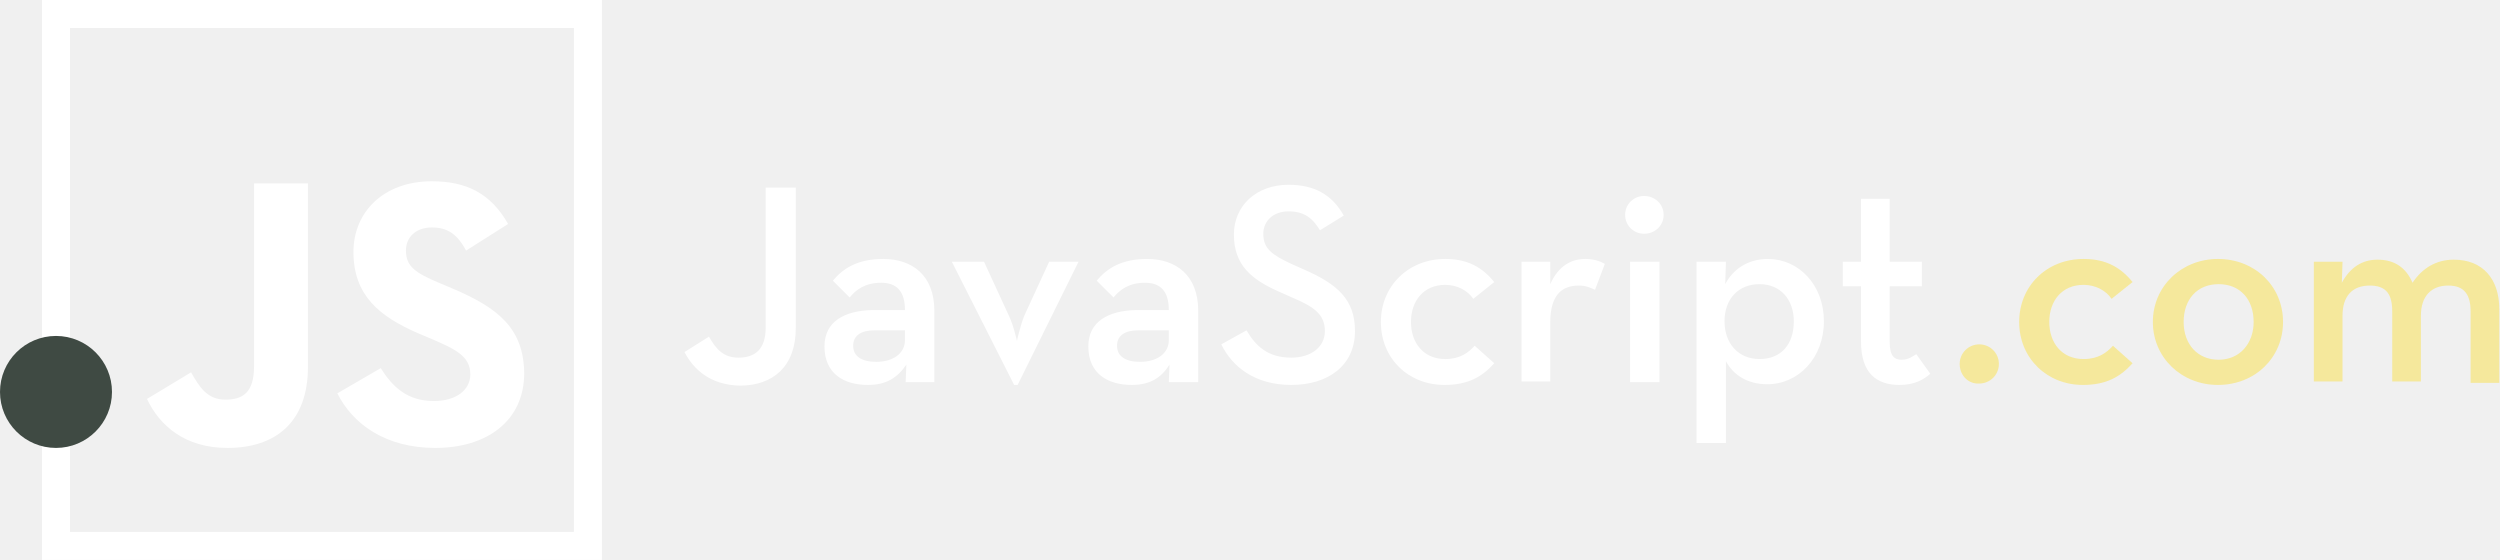
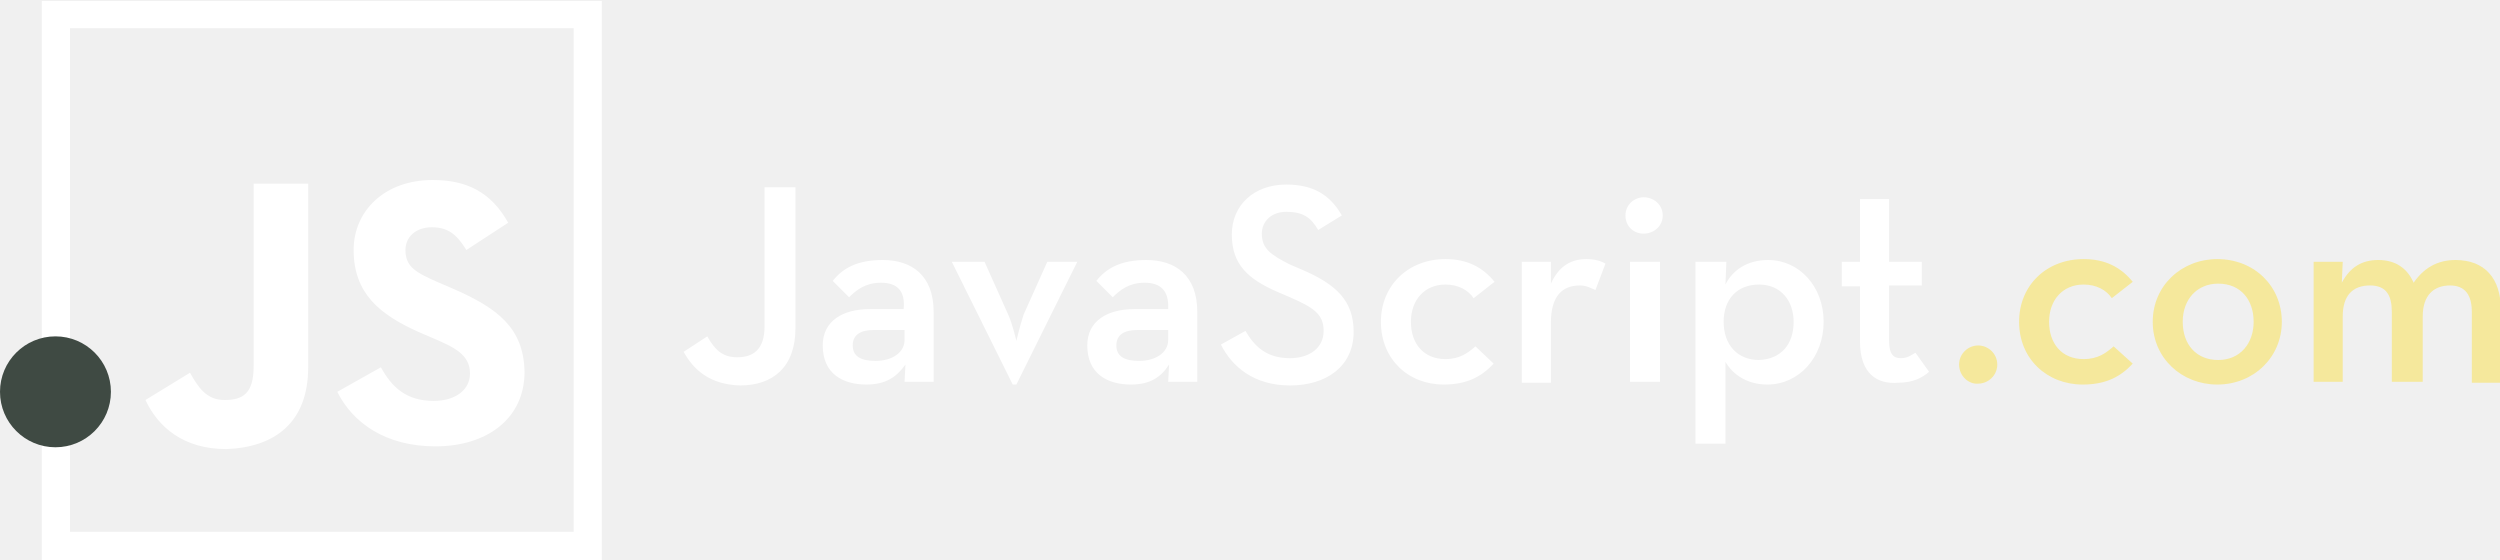
- <svg xmlns="http://www.w3.org/2000/svg" width="357.2" height="80" viewBox="-96 -20 357.2 80" enable-background="new -96 -20 357.2 80">
-   <path fill="#fff" d="M-14-16v72h-72v-72h72m4-4h-80v80h80v-80z" />
-   <g fill="#fff">
-     <path d="M-31.4 21.2l-1.9-.8c-3.3-1.4-4.7-2.3-4.7-4.6 0-1.9 1.4-3.3 3.7-3.3 2.2 0 3.6.9 4.9 3.3l6-3.8c-2.5-4.4-6-6.1-10.9-6.1-6.9 0-11.2 4.4-11.2 10.1 0 6.2 3.7 9.2 9.2 11.6l1.9.8c3.5 1.5 5.6 2.5 5.6 5.1 0 2.2-2 3.8-5.2 3.8-3.8 0-5.9-2-7.6-4.7l-6.2 3.6c2.2 4.4 6.9 7.8 14 7.8 7.3 0 12.7-3.8 12.7-10.7-.1-6.4-3.7-9.3-10.3-12.1zM-52 32.4V6.2h-7.7v26.1c0 3.8-1.6 4.8-4.1 4.8-2.6 0-3.7-1.8-4.9-3.9L-75 37c1.8 3.8 5.4 7 11.5 7 6.8 0 11.5-3.6 11.5-11.6z" />
-   </g>
-   <circle fill="#3F4A43" cx="-88" cy="36" r="8" />
-   <path fill="#fff" d="M1.8 30.3l3.5-2.2c1 1.8 2.1 3 4.2 3 2.3 0 3.9-1.1 3.9-4.3v-20h4.3v20.1c0 5.5-3.3 8.2-8 8.2-4.2-.1-6.6-2.3-7.9-4.8zM29.9 20.4c-2.3 0-3.6 1-4.5 2.1L23 20.1c1.5-1.8 3.6-3.1 7.2-3.1 4.1 0 7.3 2.3 7.3 7.4v10.2h-4.1l.1-2.5C32.2 34 30.6 35 28 35c-3.4 0-6.2-1.6-6.2-5.5 0-3.6 2.9-5.1 6.8-5.2h4.7c0-2.7-1.2-3.9-3.4-3.9zm-1 6.8c-1.8 0-3 .7-3 2.2 0 1.5 1.2 2.3 3.3 2.3 2.4 0 4.1-1.2 4.1-3.1v-1.4h-4.4zM40 17.4h4.6l3.5 7.6c.7 1.4 1.2 3.7 1.2 3.7s.5-2.3 1.1-3.7l3.5-7.6h4.2L49.4 35h-.5L40 17.4zM67.6 20.4c-2.3 0-3.6 1-4.5 2.1l-2.4-2.4c1.5-1.8 3.6-3.1 7.2-3.1 4.1 0 7.3 2.3 7.3 7.4v10.2H71l.1-2.5C69.9 34 68.3 35 65.7 35c-3.4 0-6.2-1.6-6.2-5.5 0-3.6 2.9-5.1 6.8-5.2H71c0-2.7-1.2-3.9-3.4-3.9zm-1 6.8c-1.8 0-3 .7-3 2.2 0 1.5 1.2 2.3 3.3 2.3 2.4 0 4.1-1.2 4.1-3.1v-1.4h-4.4zM78.5 29.2l3.6-2c1.3 2.2 3 3.9 6.4 3.9 2.8 0 4.8-1.5 4.8-3.8 0-2.4-1.6-3.5-4.7-4.8l-1.8-.8c-4.1-1.8-6.5-3.9-6.5-8.2 0-4.1 3.2-7.1 7.8-7.1 3.7 0 6.2 1.4 7.9 4.4l-3.4 2.1c-1.1-1.8-2.3-2.7-4.5-2.7s-3.6 1.4-3.6 3.2c0 2.1 1.2 3 4 4.3l1.8.8c4.8 2.1 7.3 4.3 7.3 8.8 0 4.9-3.8 7.7-9.1 7.7s-8.5-2.7-10-5.8zM101.3 26c0-5.1 3.9-9 9.2-9 3.2 0 5.3 1.2 7 3.3l-3 2.4c-.8-1.2-2.3-2-4-2-3.1 0-4.9 2.3-4.9 5.3s1.8 5.3 4.9 5.3c2.1 0 3.3-.9 4.2-1.9l2.8 2.5c-1.7 1.9-3.7 3.1-7.1 3.1-5.2 0-9.1-3.8-9.1-9zM121.4 17.4h4.1v3.2c1.2-2.7 3.1-3.6 5-3.6 1.2 0 2.1.3 2.8.7l-1.4 3.7c-.7-.3-1.3-.6-2.3-.6-2.5 0-4.1 1.4-4.1 5.3v8.4h-4.1V17.4zM136.2 10.7c0-1.6 1.3-2.7 2.7-2.7 1.5 0 2.8 1.1 2.8 2.7s-1.3 2.7-2.8 2.7c-1.4 0-2.7-1.1-2.7-2.7zm.7 6.7h4.2v17.2h-4.2V17.4zM146.4 17.4h4.2l-.1 3.2c1.1-2.1 3.2-3.6 6.1-3.6 4.4 0 8 3.7 8 8.9s-3.6 9-8.1 9c-2.9 0-4.9-1.4-5.9-3.3v11.7h-4.2V17.4zm13.9 8.5c0-3.1-1.9-5.3-4.9-5.3-3 0-5 2.1-5 5.3 0 3.2 2 5.4 5 5.4 3.1 0 4.9-2.1 4.9-5.4zM169.9 28.8v-7.9h-2.6v-3.5h2.6v-9h4.1v9h4.6v3.5H174v8c0 2 .7 2.5 1.7 2.5s1.6-.5 2.1-.8l2 2.8c-.9.8-2.2 1.6-4.4 1.6-3.2 0-5.5-1.6-5.5-6.2z" />
-   <path fill="#F5E89C" d="M184 32c0-1.6 1.3-2.8 2.8-2.8 1.5 0 2.8 1.2 2.8 2.8 0 1.6-1.3 2.8-2.8 2.8-1.5.1-2.8-1.1-2.8-2.8zM192.5 26c0-5.1 3.9-9 9.2-9 3.2 0 5.3 1.2 7 3.3l-3 2.4c-.8-1.2-2.3-2-4-2-3.1 0-4.9 2.3-4.9 5.3s1.8 5.3 4.9 5.3c2.1 0 3.3-.9 4.2-1.9l2.8 2.5c-1.7 1.9-3.7 3.1-7.1 3.1-5.1 0-9.1-3.8-9.1-9zM211.6 26c0-5.1 4.1-9 9.3-9 5.3 0 9.3 3.9 9.3 9s-4 9-9.3 9c-5.2 0-9.3-3.9-9.3-9zm14.4 0c0-3.2-1.9-5.4-5-5.4s-5 2.2-5 5.4 2 5.4 5 5.4 5-2.3 5-5.4zM234.6 17.4h4.1l-.1 3c1.2-2.2 2.9-3.3 5.1-3.3 2.5 0 4.1 1.2 5 3.3 1.4-2.1 3.4-3.3 5.9-3.3 4.1 0 6.5 2.7 6.5 7.1v10.5H257V24.5c0-2.4-.9-3.7-3.2-3.7-2.4 0-3.9 1.5-3.9 4.3v9.4h-4.1v-10c0-2.4-.8-3.7-3.2-3.7-2.5 0-3.9 1.5-3.9 4.3v9.4h-4.1V17.4z" />
+ <svg xmlns="http://www.w3.org/2000/svg" width="275" height="61.6" viewBox="124.5 -23.1 275 61.6" enable-background="new 124.5 -23.1 275 61.6">
+   <path fill="#fff" d="M187.6-20v55.4h-55.4v-55.4h55.4m3.1-3h-61.6v61.6h61.6v-61.6zm-16.5 31.6l-1.4-.6c-2.5-1.1-3.7-1.7-3.7-3.6 0-1.4 1.1-2.5 2.9-2.5 1.7 0 2.7.7 3.8 2.5l4.6-3c-1.9-3.4-4.6-4.7-8.3-4.7-5.3 0-8.7 3.4-8.7 7.7 0 4.8 2.9 7.1 7.1 9l1.4.6c2.6 1.1 4.3 1.9 4.3 4 0 1.7-1.5 3-4 3-3 0-4.6-1.5-5.8-3.7l-4.8 2.7c1.7 3.4 5.3 6 10.8 6 5.6 0 9.8-3 9.8-8.2-.1-4.8-2.9-7-8-9.2zm-15.8 8.7v-20.2h-6v20.1c0 3-1.2 3.7-3.2 3.7s-2.9-1.4-3.8-3l-4.9 3c1.4 3 4.2 5.4 8.9 5.4 5.3-.2 9-2.9 9-9z" />
+   <circle fill="#3F4A43" cx="130.6" cy="20" r="6.1" />
+   <path fill="#fff" d="M199.7 15.6l2.6-1.7c.8 1.4 1.6 2.3 3.3 2.3 1.7 0 3-.8 3-3.4v-15.3h3.4v15.5c0 4.3-2.5 6.3-6.1 6.3-3.3-.1-5.1-1.7-6.2-3.7zm21.7-7.6c-1.7 0-2.7.8-3.5 1.6l-1.8-1.8c1.1-1.4 2.7-2.3 5.5-2.3 3.2 0 5.6 1.7 5.6 5.7v7.7h-3.2l.1-1.9c-1 1.4-2.2 2.2-4.3 2.2-2.6 0-4.8-1.2-4.8-4.3 0-2.7 2.2-4 5.2-4h3.7c.2-2-.7-2.9-2.5-2.9zm-.8 5.2c-1.4 0-2.3.5-2.3 1.7s.9 1.7 2.5 1.7c1.8 0 3.2-.9 3.2-2.3v-1.1h-3.4zm8.6-7.5h3.6l2.6 5.8c.5 1.1.9 2.9.9 2.9s.4-1.7.8-2.9l2.6-5.8h3.3l-6.7 13.5h-.4l-6.7-13.5zm21.2 2.3c-1.7 0-2.7.8-3.5 1.6l-1.8-1.8c1.1-1.4 2.7-2.3 5.5-2.3 3.2 0 5.6 1.7 5.6 5.7v7.7h-3.2l.1-1.9c-.9 1.4-2.1 2.2-4.2 2.2-2.6 0-4.8-1.2-4.8-4.3 0-2.7 2.2-4 5.2-4h3.7c.1-2-.8-2.9-2.6-2.9zm-.8 5.2c-1.4 0-2.3.5-2.3 1.7s.9 1.7 2.5 1.7c1.8 0 3.2-.9 3.2-2.3v-1.1h-3.4zm9.2 1.6l2.7-1.5c1 1.7 2.3 3 4.9 3 2.1 0 3.7-1.1 3.7-3s-1.2-2.6-3.7-3.7l-1.4-.6c-3.2-1.4-5-3-5-6.3 0-3.2 2.4-5.5 6-5.5 2.9 0 4.8 1.1 6.1 3.4l-2.6 1.6c-.8-1.4-1.7-2-3.5-2-1.7 0-2.7 1.1-2.7 2.4 0 1.6.9 2.3 3.1 3.4l1.4.6c3.7 1.6 5.6 3.4 5.6 6.8 0 3.8-3 5.9-7 5.9s-6.4-2.1-7.6-4.5zm17.6-2.5c0-4 3-6.9 7.1-6.9 2.4 0 4.1.9 5.4 2.5l-2.3 1.8c-.6-.9-1.7-1.5-3.1-1.5-2.3 0-3.8 1.7-3.8 4.1s1.4 4.1 3.8 4.1c1.6 0 2.5-.7 3.3-1.4l2 1.9c-1.3 1.4-2.9 2.3-5.5 2.3-3.9 0-6.9-2.8-6.9-6.9zm15.5-6.6h3.2v2.4c.9-2 2.3-2.7 3.9-2.7.9 0 1.6.2 2.1.5l-1.1 2.9c-.5-.2-1-.5-1.7-.5-1.9 0-3.2 1.1-3.2 4.1v6.6h-3.2v-13.3zm11.4-5.1c0-1.2 1-2 2-2 1.1 0 2.1.8 2.1 2s-1 2-2.1 2-2-.8-2-2zm.5 5.1h3.3v13.2h-3.3v-13.2zm7.3 0h3.3l-.1 2.5c.8-1.6 2.4-2.7 4.7-2.7 3.4 0 6.1 2.9 6.1 6.8s-2.7 6.9-6.2 6.9c-2.2 0-3.8-1.1-4.6-2.5v9h-3.3v-20h.1zm10.7 6.6c0-2.3-1.4-4.1-3.8-4.1s-3.9 1.6-3.9 4.1 1.5 4.2 3.9 4.2c2.4-.1 3.8-1.7 3.8-4.2zm7.3 2.2v-6.1h-2v-2.7h2v-6.9h3.2v6.9h3.6v2.6h-3.6v6.1c0 1.5.5 1.9 1.3 1.9s1.2-.4 1.6-.6l1.5 2.1c-.7.6-1.7 1.2-3.4 1.2-2.3.2-4.2-1-4.2-4.5z" />
+   <path fill="#F5E89C" d="M340 17c0-1.2 1-2.1 2.1-2.1s2.1.9 2.1 2.1-1 2.1-2.1 2.1c-1 .1-2.1-.8-2.1-2.1zm6.6-4.7c0-4 3-6.9 7.1-6.9 2.4 0 4.1.9 5.4 2.5l-2.3 1.8c-.6-.9-1.7-1.5-3.1-1.5-2.3 0-3.8 1.7-3.8 4.1s1.4 4.1 3.8 4.1c1.6 0 2.5-.7 3.3-1.4l2.1 1.9c-1.3 1.4-2.9 2.3-5.5 2.3-3.9 0-7-2.8-7-6.9zm14.7 0c0-4 3.2-6.9 7.1-6.9 4.1 0 7.1 3 7.1 6.9s-3.1 6.9-7.1 6.9c-3.9 0-7.1-2.9-7.1-6.9zm11.1 0c0-2.4-1.4-4.2-3.9-4.2-2.3 0-3.9 1.7-3.9 4.2s1.5 4.2 3.9 4.2 3.9-1.8 3.9-4.2zm6.6-6.6h3.2l-.1 2.3c.9-1.7 2.2-2.5 4-2.5 1.9 0 3.2.9 3.9 2.5 1.1-1.6 2.6-2.5 4.6-2.5 3.2 0 5 2 5 5.5v8h-3.2v-7.8c0-1.8-.7-2.9-2.4-2.9-1.8 0-3 1.1-3 3.4v7.2h-3.4v-7.7c0-1.8-.6-2.9-2.4-2.9-1.9 0-3 1.1-3 3.4v7.2h-3.2v-13.2z" />
</svg>
